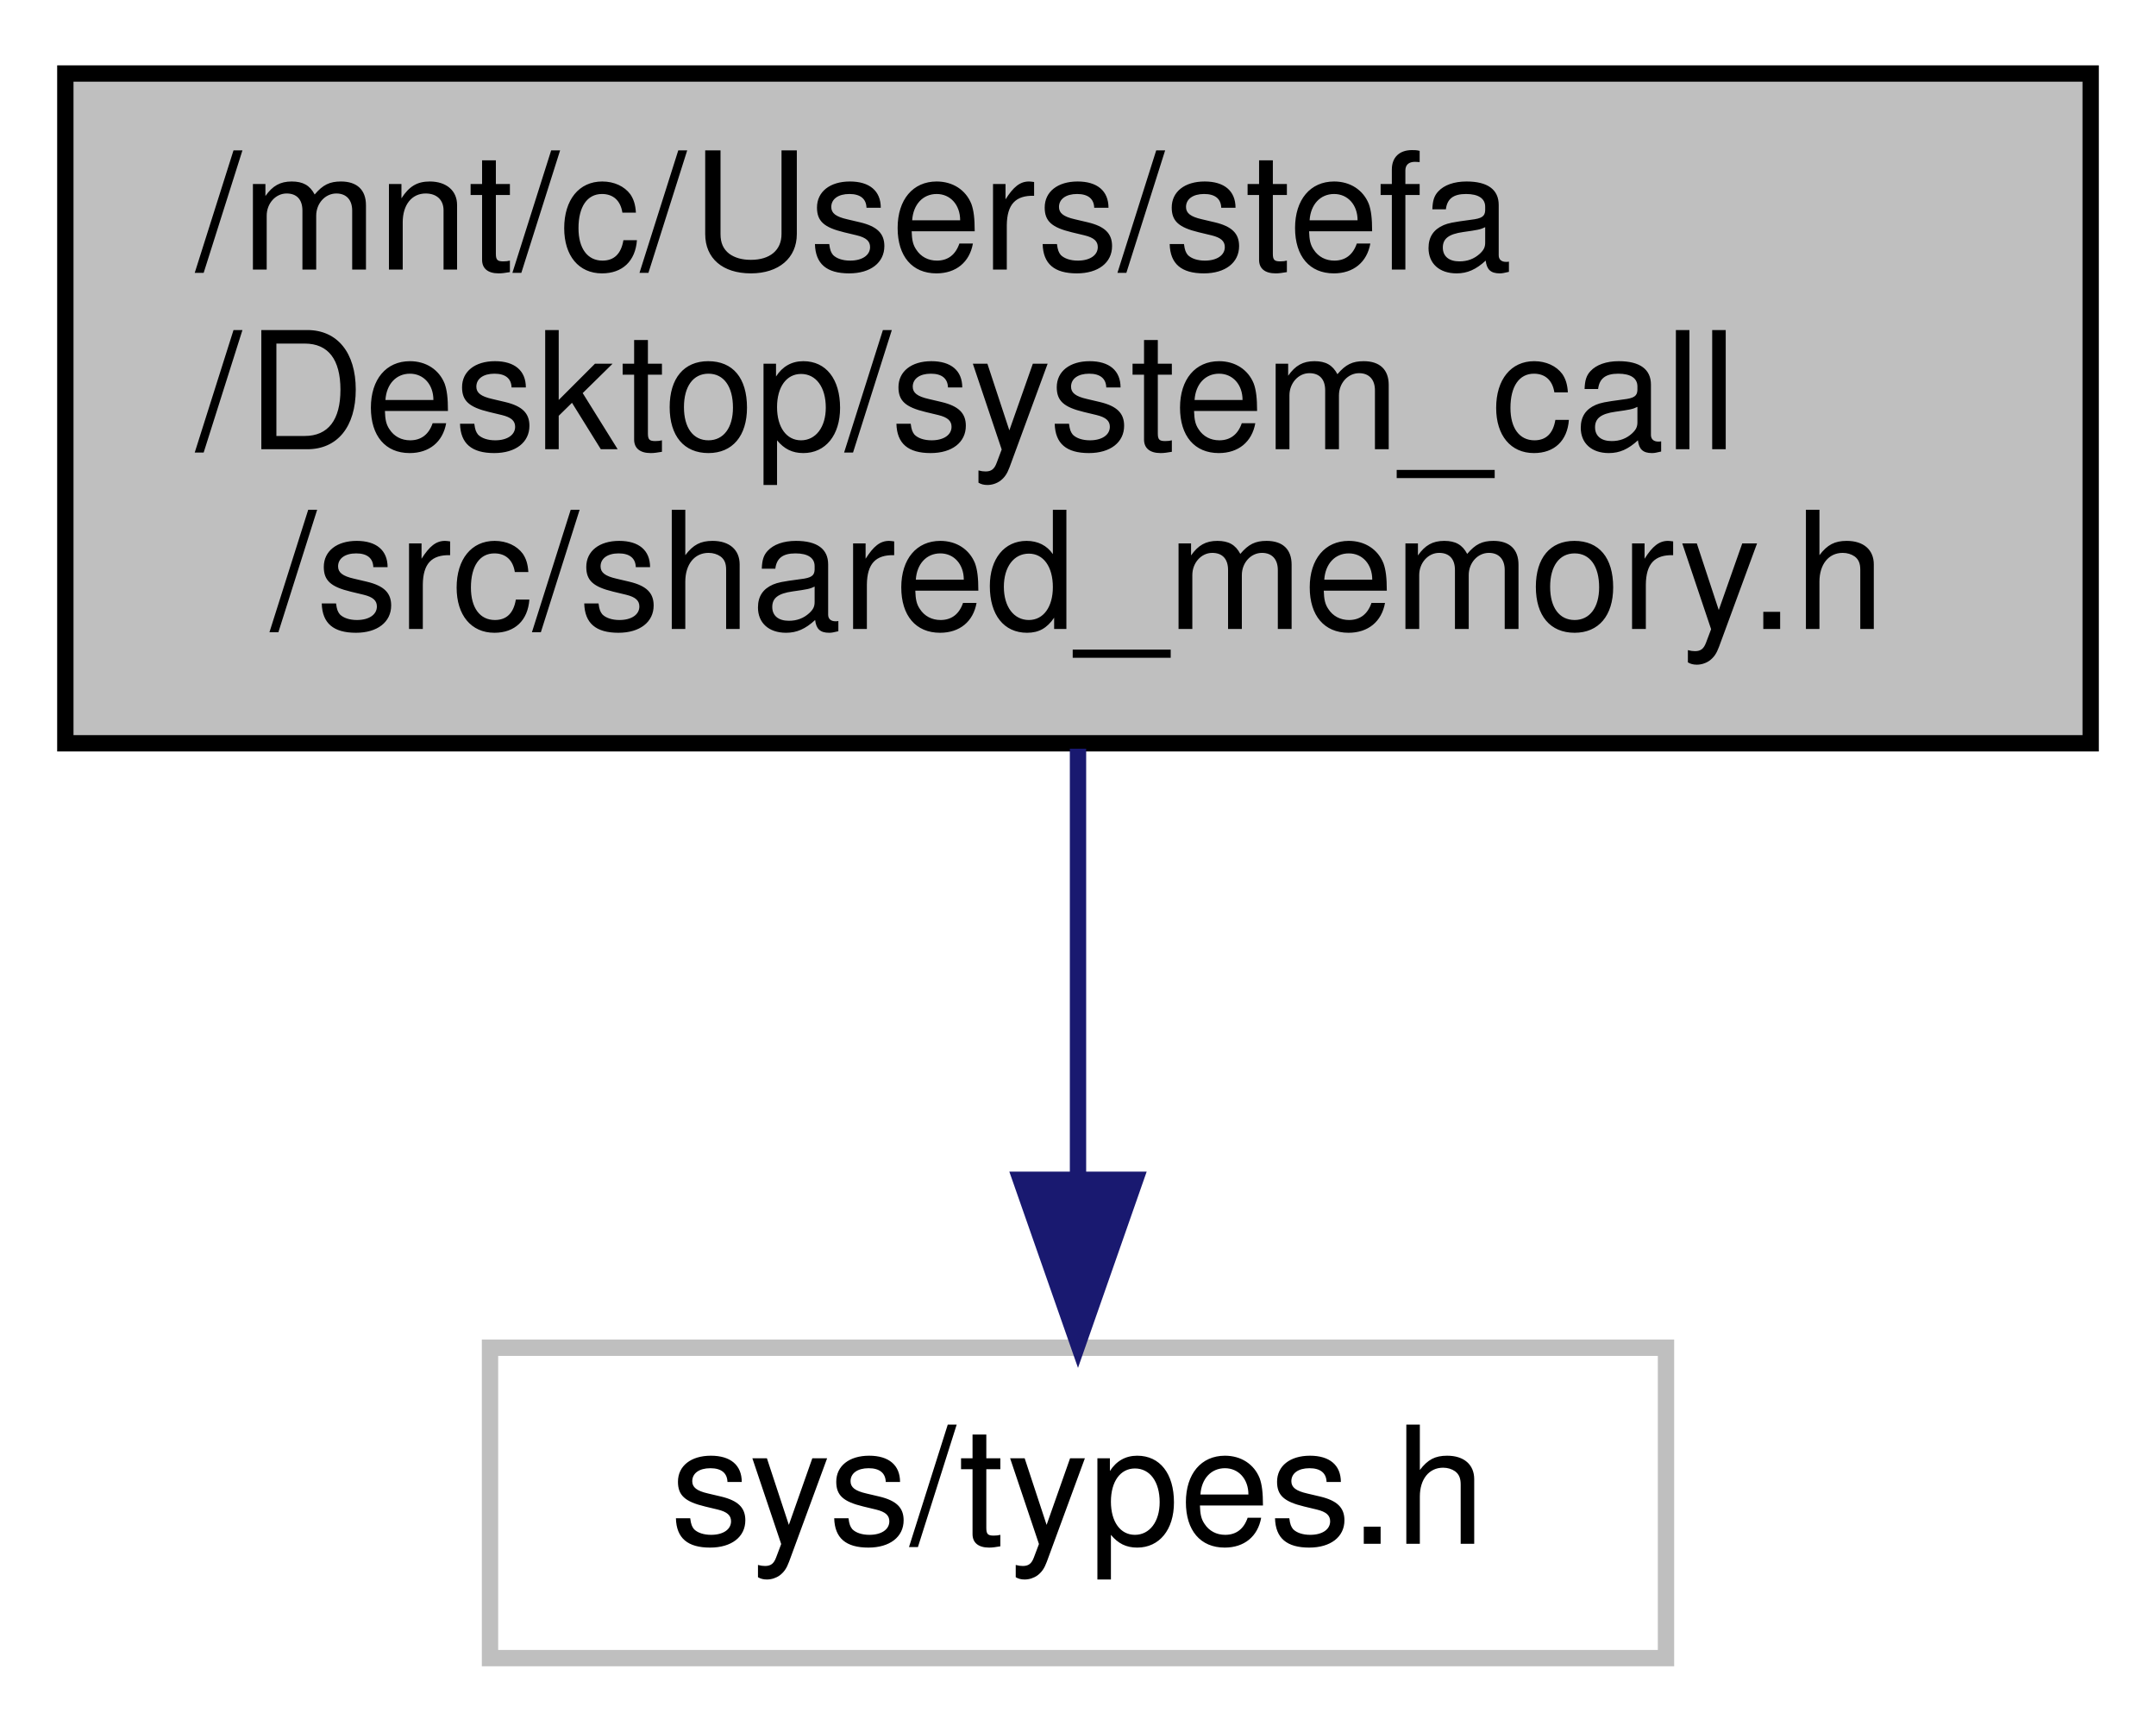
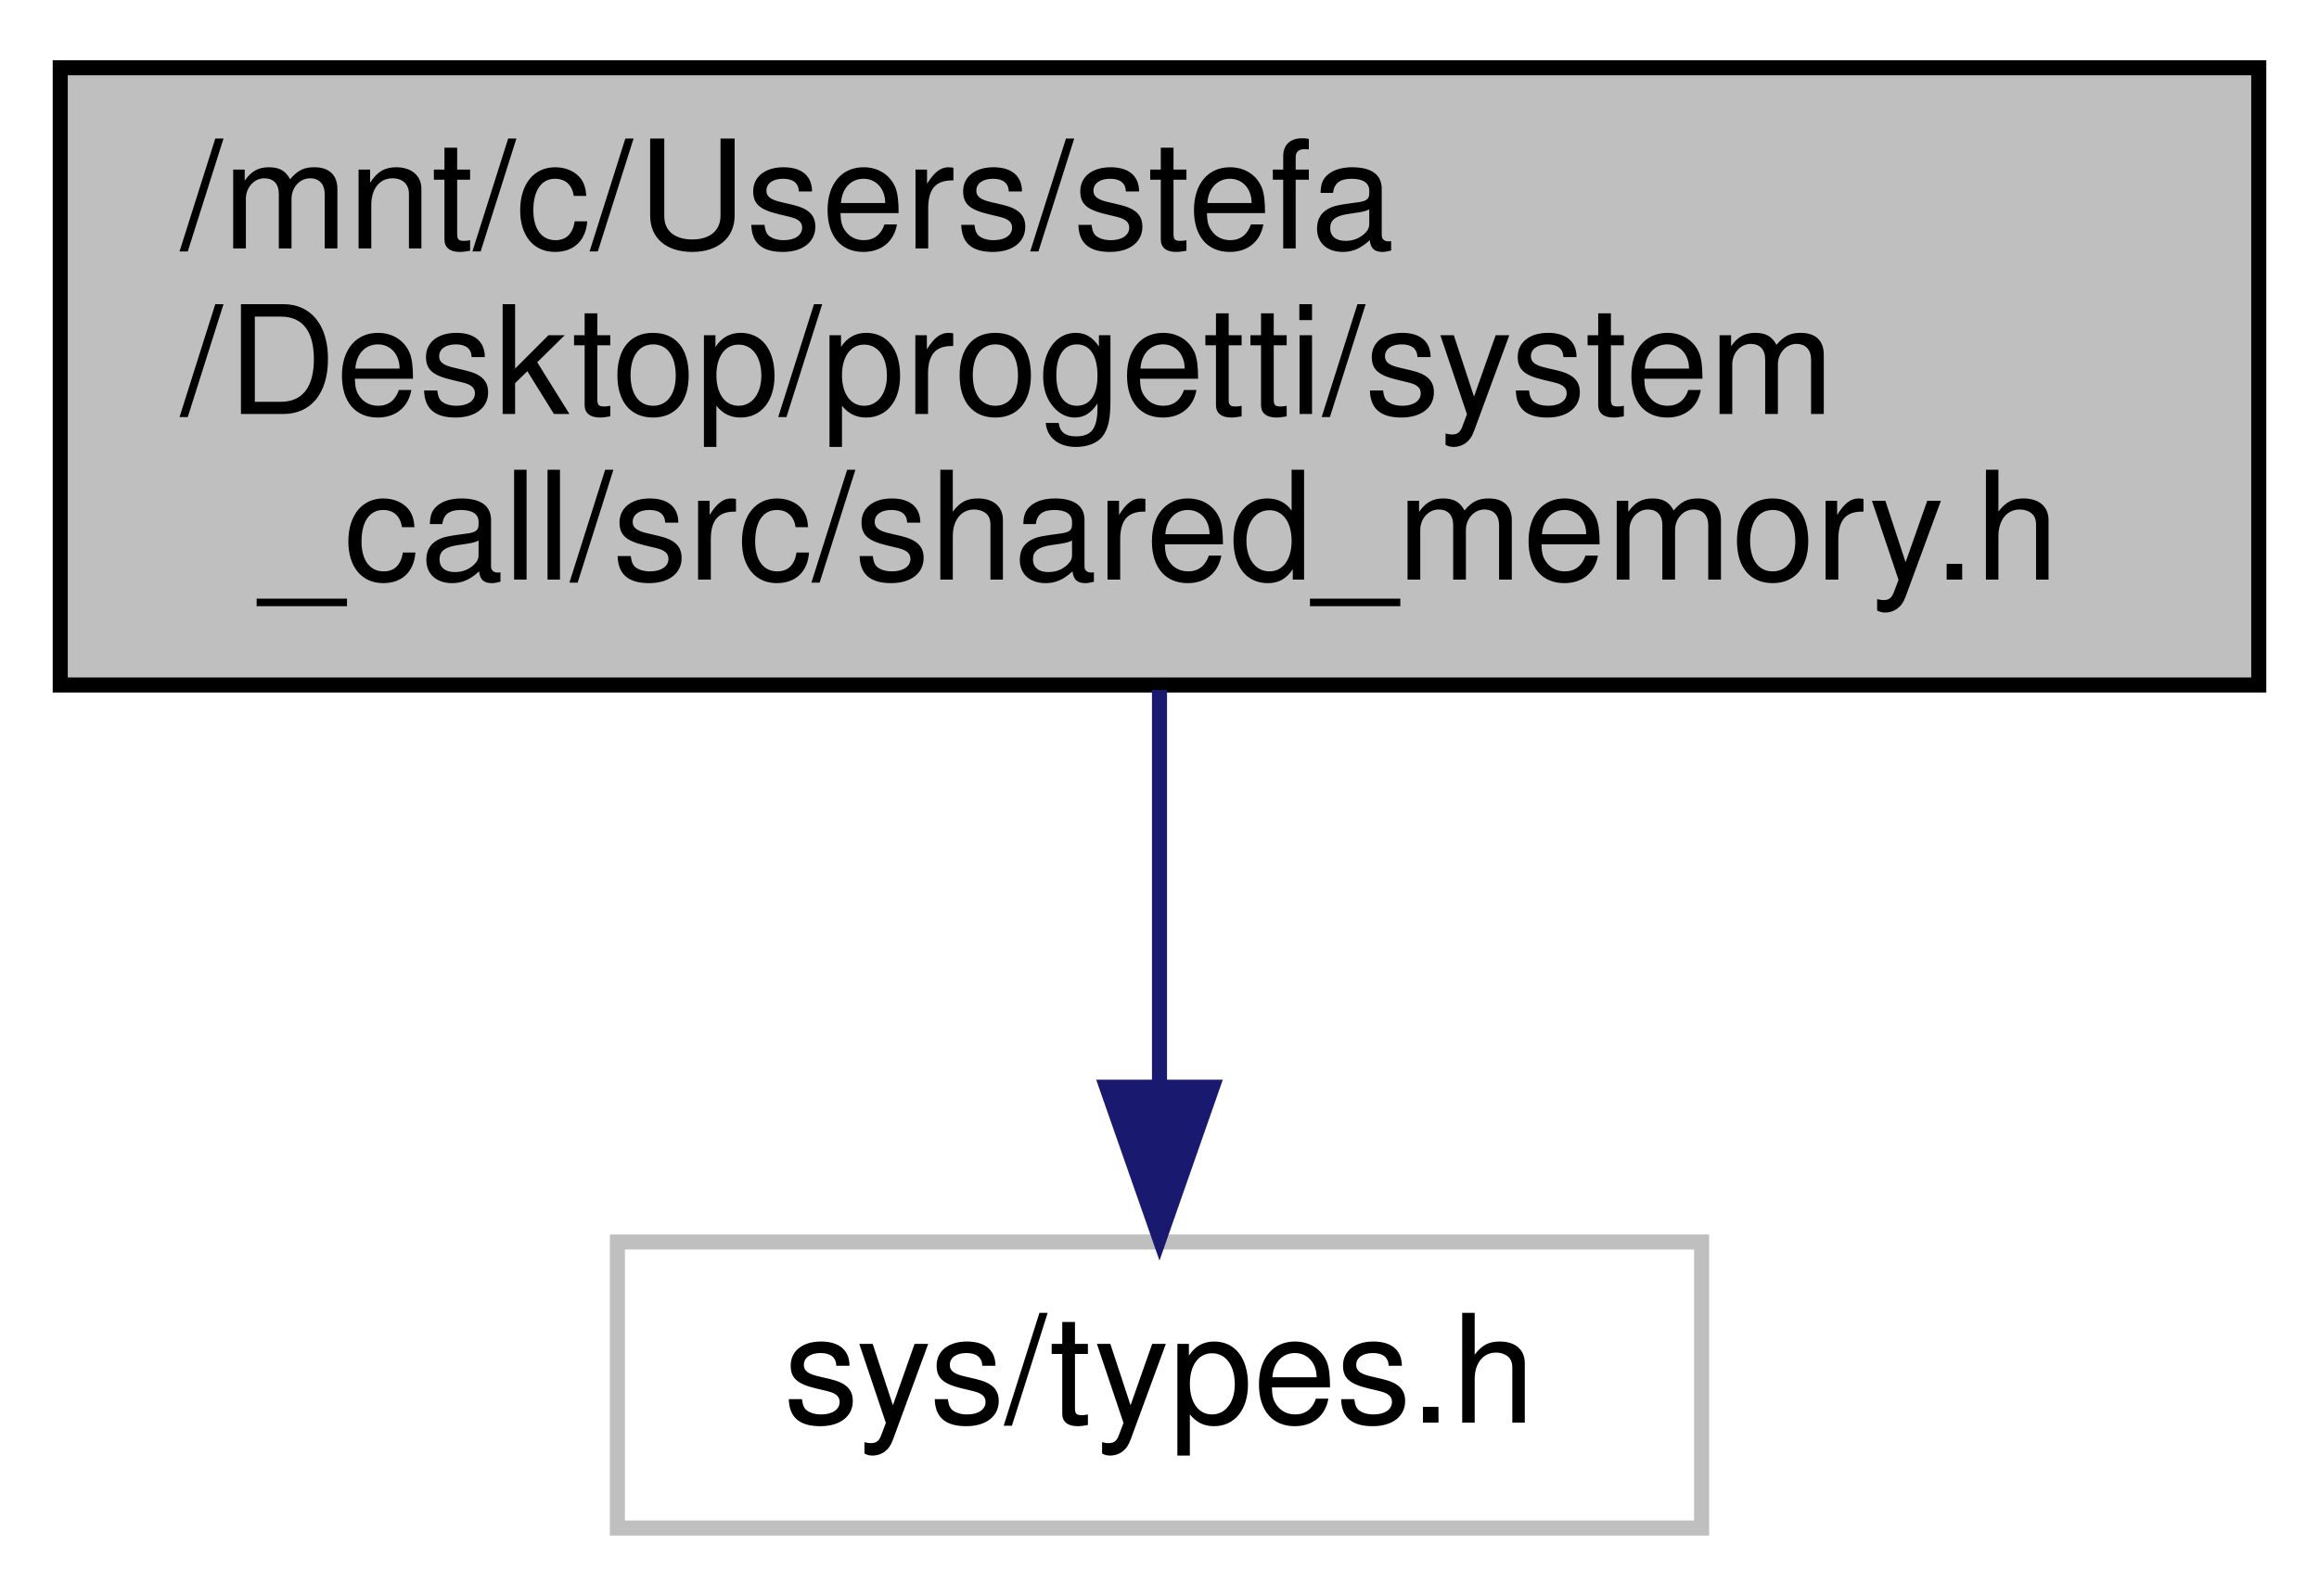
- <svg xmlns="http://www.w3.org/2000/svg" width="132pt" height="106pt" viewBox="0.00 0.00 132.00 106.00">
+ <svg xmlns="http://www.w3.org/2000/svg" width="154pt" height="106pt" viewBox="0.00 0.00 154.00 106.00">
  <g id="graph0" class="graph" transform="scale(1 1) rotate(0) translate(4 102)">
    <g id="node1" class="node">
-       <polygon fill="#bfbfbf" stroke="#000000" points="0,-56.5 0,-97.5 124,-97.5 124,-56.5 0,-56.5" />
+       <polygon fill="#bfbfbf" stroke="#000000" points="0,-56.5 0,-97.5 146,-97.5 146,-56.5 0,-56.5" />
      <text text-anchor="start" x="8" y="-85.5" font-family="Helvetica,sans-Serif" font-size="10.00" fill="#000000">/mnt/c/Users/stefa</text>
-       <text text-anchor="start" x="8" y="-74.5" font-family="Helvetica,sans-Serif" font-size="10.00" fill="#000000">/Desktop/system_call</text>
-       <text text-anchor="middle" x="62" y="-63.5" font-family="Helvetica,sans-Serif" font-size="10.00" fill="#000000">/src/shared_memory.h</text>
+       <text text-anchor="start" x="8" y="-74.5" font-family="Helvetica,sans-Serif" font-size="10.00" fill="#000000">/Desktop/progetti/system</text>
+       <text text-anchor="middle" x="73" y="-63.5" font-family="Helvetica,sans-Serif" font-size="10.00" fill="#000000">_call/src/shared_memory.h</text>
    </g>
    <g id="node2" class="node">
-       <polygon fill="none" stroke="#bfbfbf" points="26,-.5 26,-19.5 98,-19.5 98,-.5 26,-.5" />
-       <text text-anchor="middle" x="62" y="-7.5" font-family="Helvetica,sans-Serif" font-size="10.00" fill="#000000">sys/types.h</text>
+       <polygon fill="none" stroke="#bfbfbf" points="37,-.5 37,-19.5 109,-19.5 109,-.5 37,-.5" />
+       <text text-anchor="middle" x="73" y="-7.5" font-family="Helvetica,sans-Serif" font-size="10.00" fill="#000000">sys/types.h</text>
    </g>
    <g id="edge1" class="edge">
-       <path fill="none" stroke="#191970" d="M62,-56.168C62,-47.823 62,-38.247 62,-29.988" />
-       <polygon fill="#191970" stroke="#191970" points="65.5,-29.78 62,-19.78 58.5,-29.78 65.5,-29.78" />
+       <path fill="none" stroke="#191970" d="M73,-56.168C73,-47.823 73,-38.247 73,-29.988" />
+       <polygon fill="#191970" stroke="#191970" points="76.5,-29.78 73,-19.78 69.5,-29.78 76.5,-29.78" />
    </g>
  </g>
</svg>
